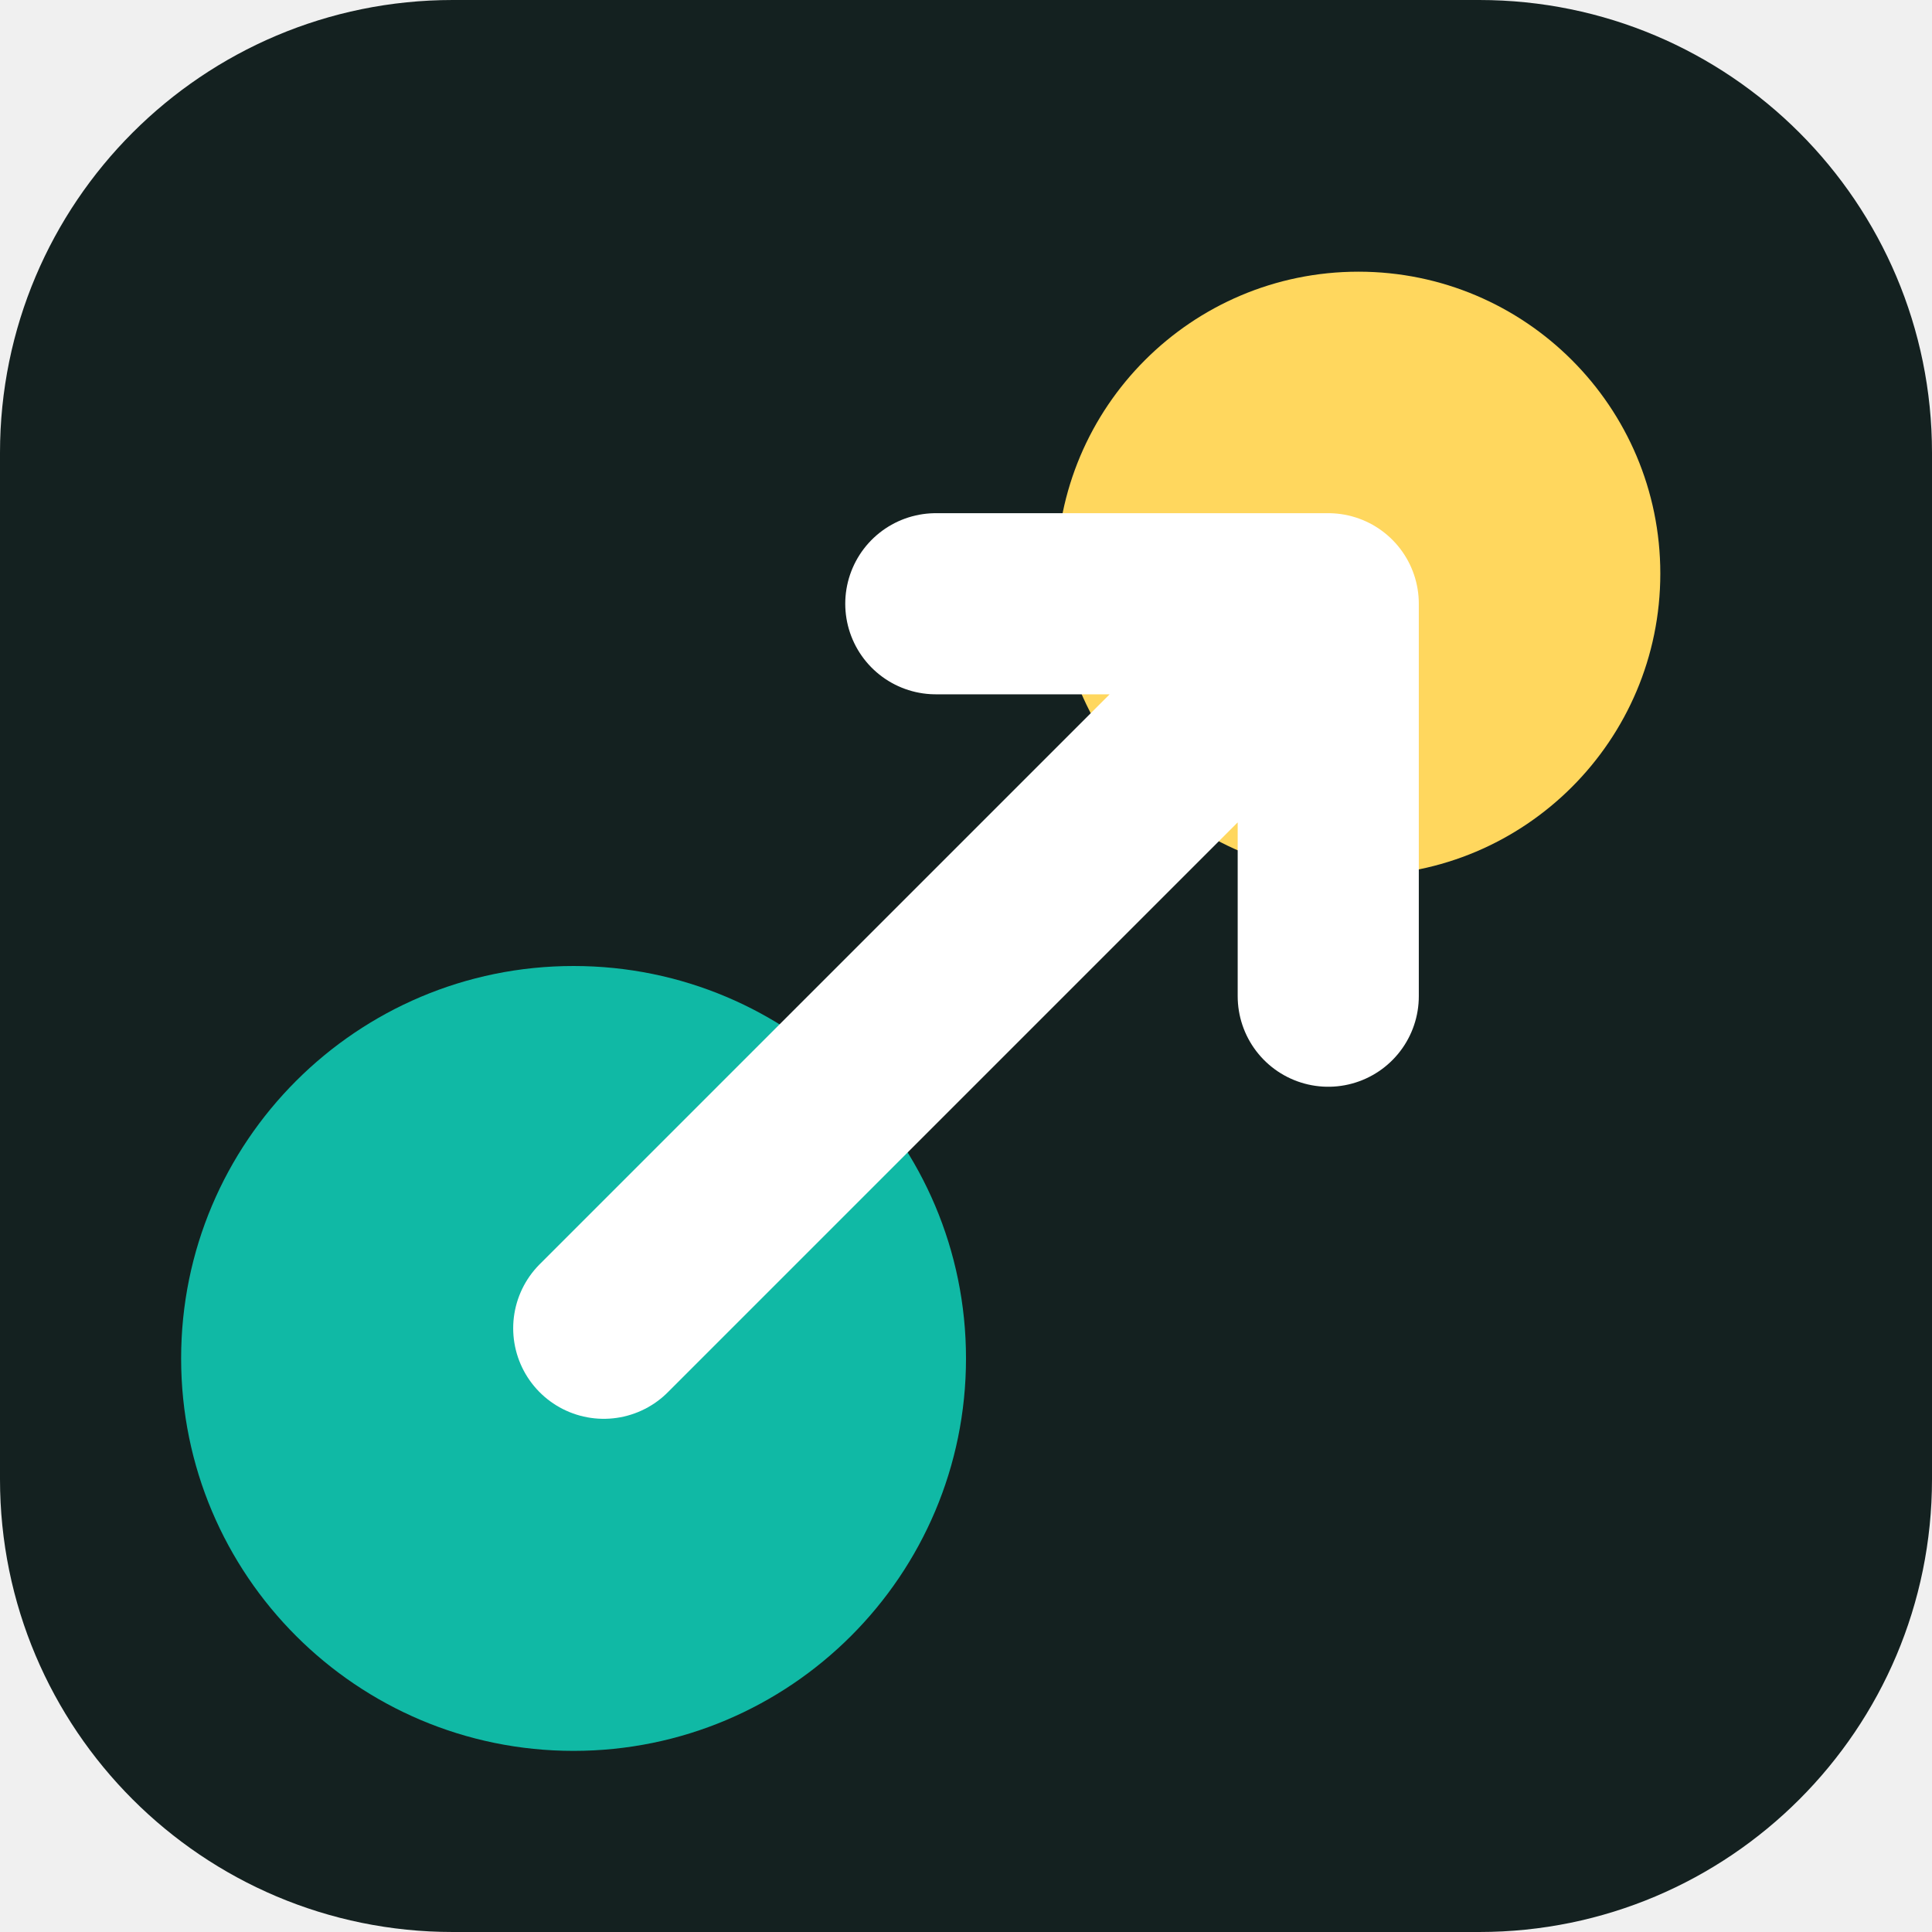
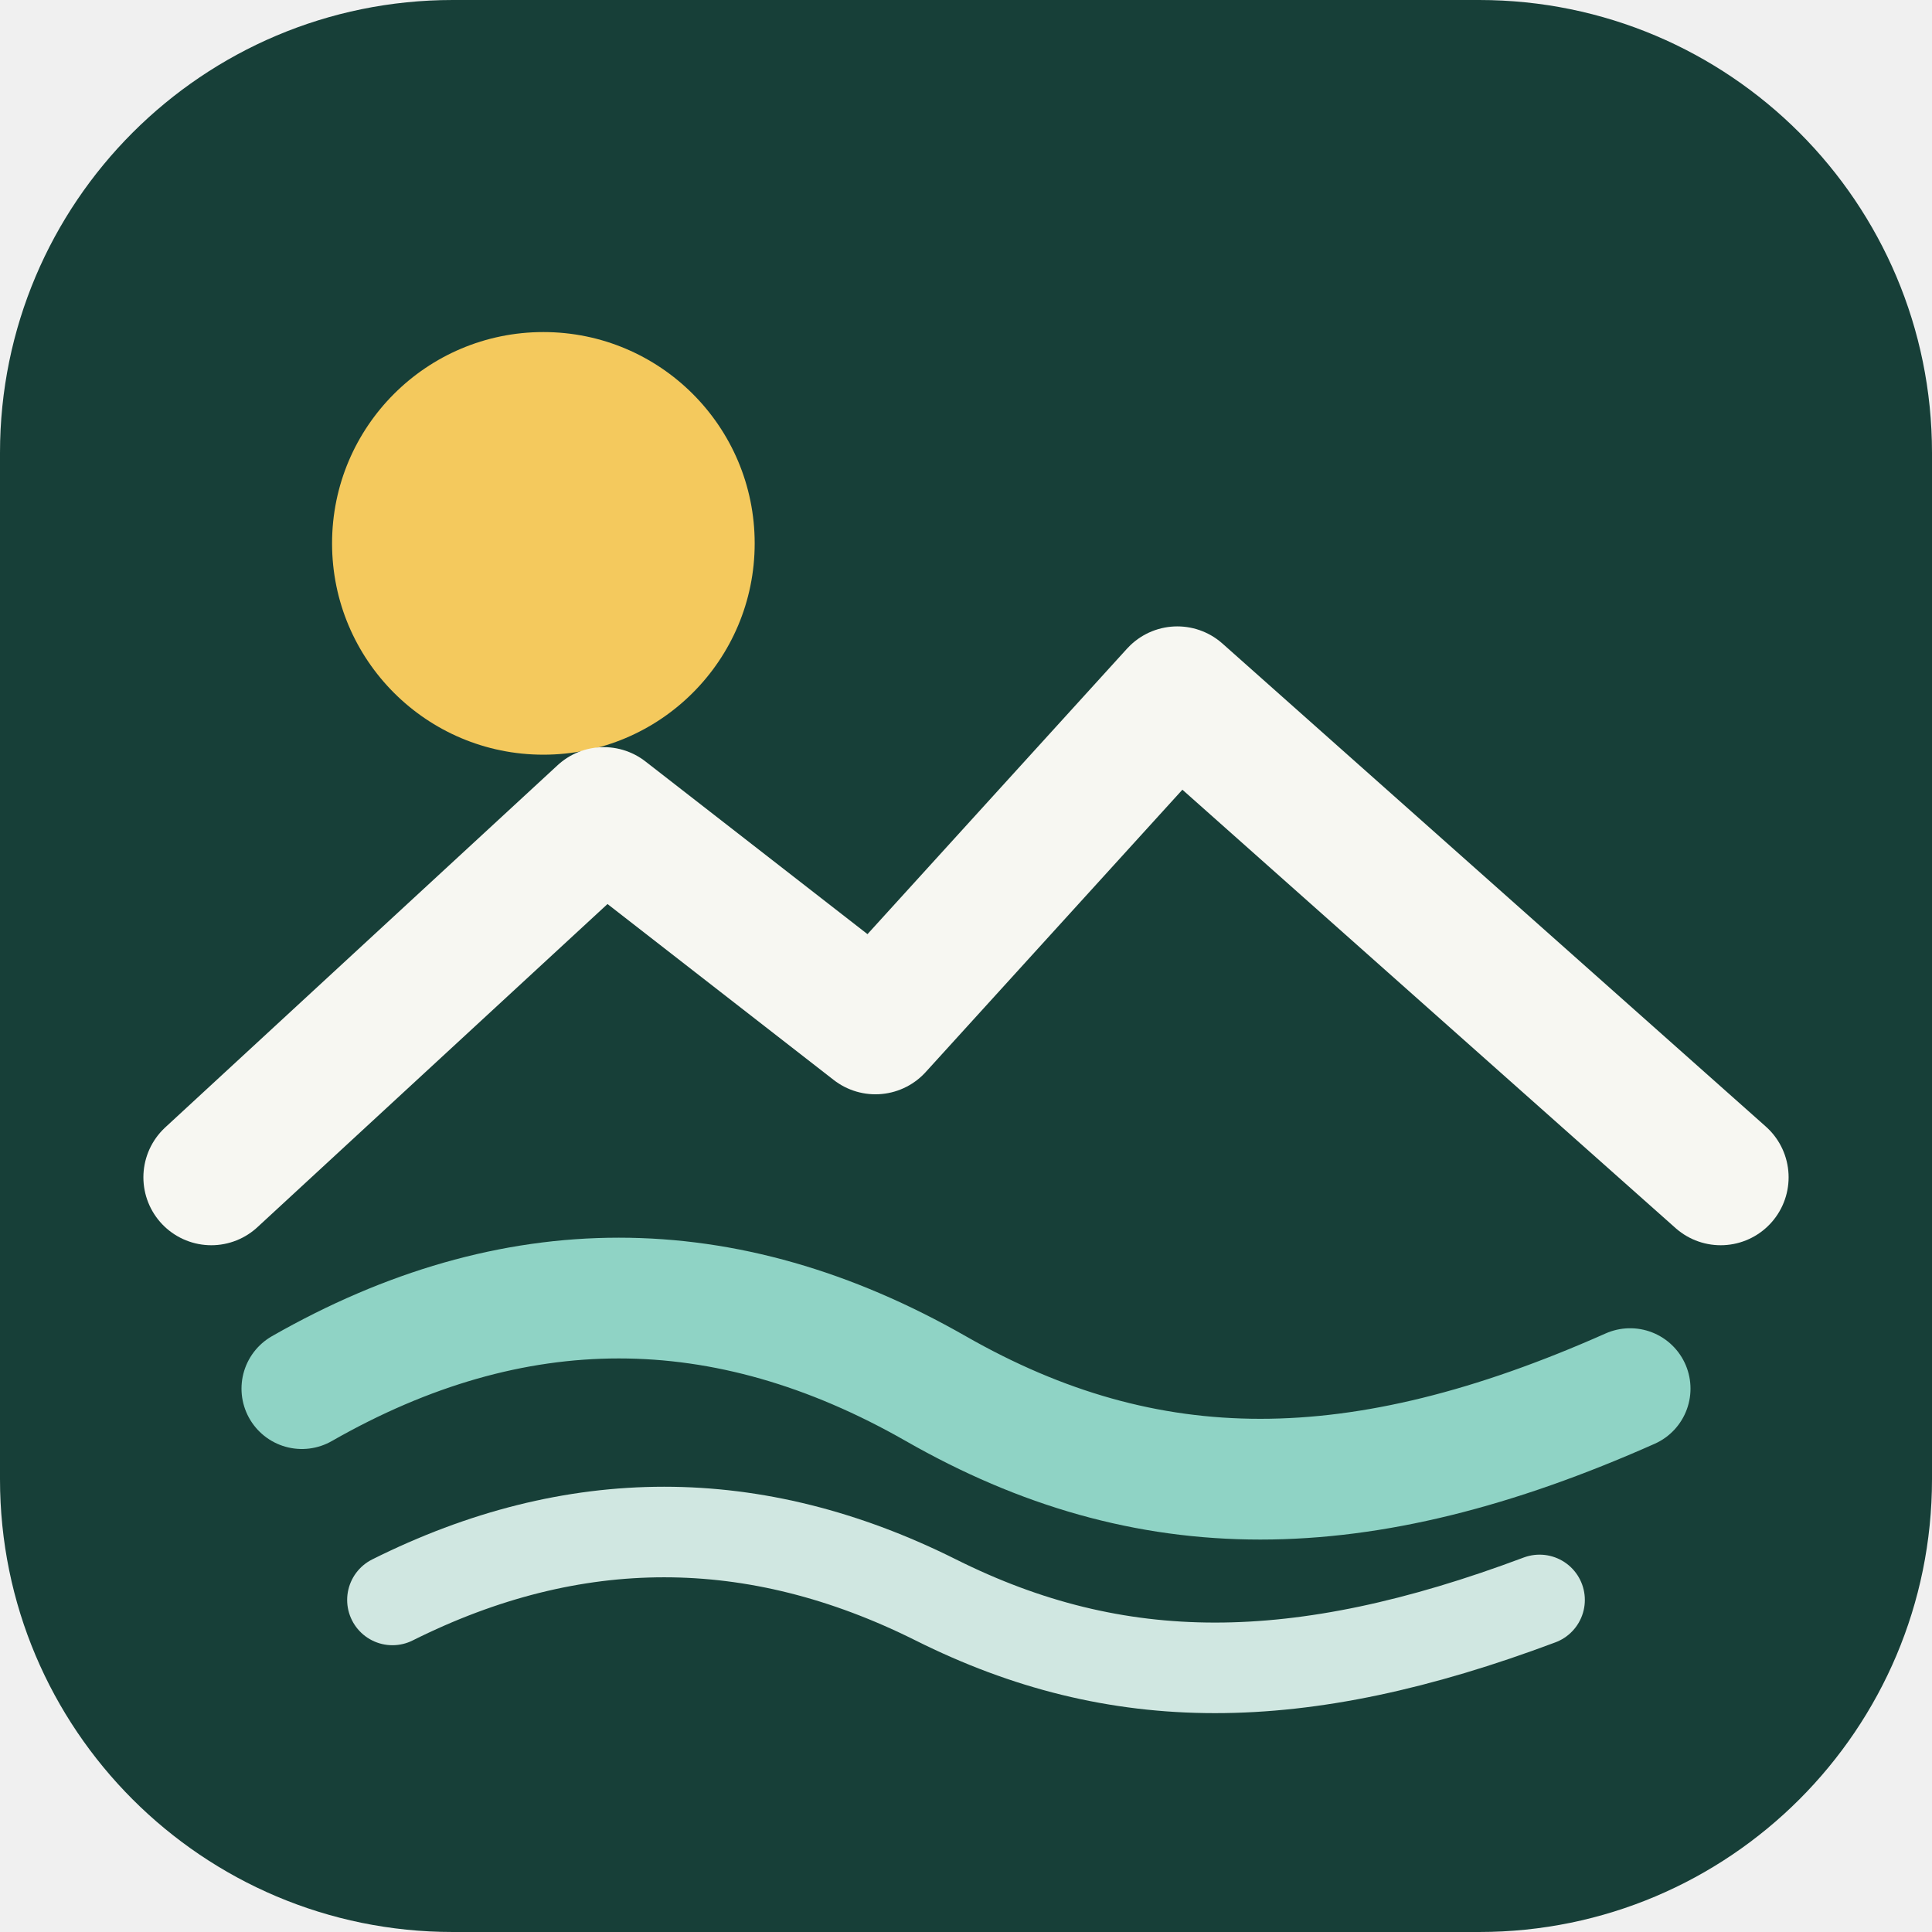
<svg xmlns="http://www.w3.org/2000/svg" viewBox="0 0 64 64">
-   <rect width="64" height="64" rx="15" fill="#142120" />
-   <circle cx="19" cy="45" r="13" fill="#10b9a5" />
-   <circle cx="45" cy="19" r="10" fill="#ffd75e" />
-   <path d="M20 44 44 20M31 20h13v13" fill="none" stroke="#fff" stroke-width="6" stroke-linecap="round" stroke-linejoin="round" />
+   <rect width="64" height="64" rx="15" fill="#173f38" />
+   <circle cx="18" cy="18" r="7" fill="#f4c95d" />
+   <path d="M7 39 20 27 29 34 39 23 57 39" fill="none" stroke="#f7f7f2" stroke-width="4.5" stroke-linecap="round" stroke-linejoin="round" />
+   <path d="M10 46c7-4 14-4 21 0s14 4 23 0" fill="none" stroke="#8fd3c5" stroke-width="4" stroke-linecap="round" />
+   <path d="M13 53c6-3 12-3 18 0s12 3 20 0" fill="none" stroke="#d9efe9" stroke-width="3" stroke-linecap="round" opacity=".95" />
</svg>
